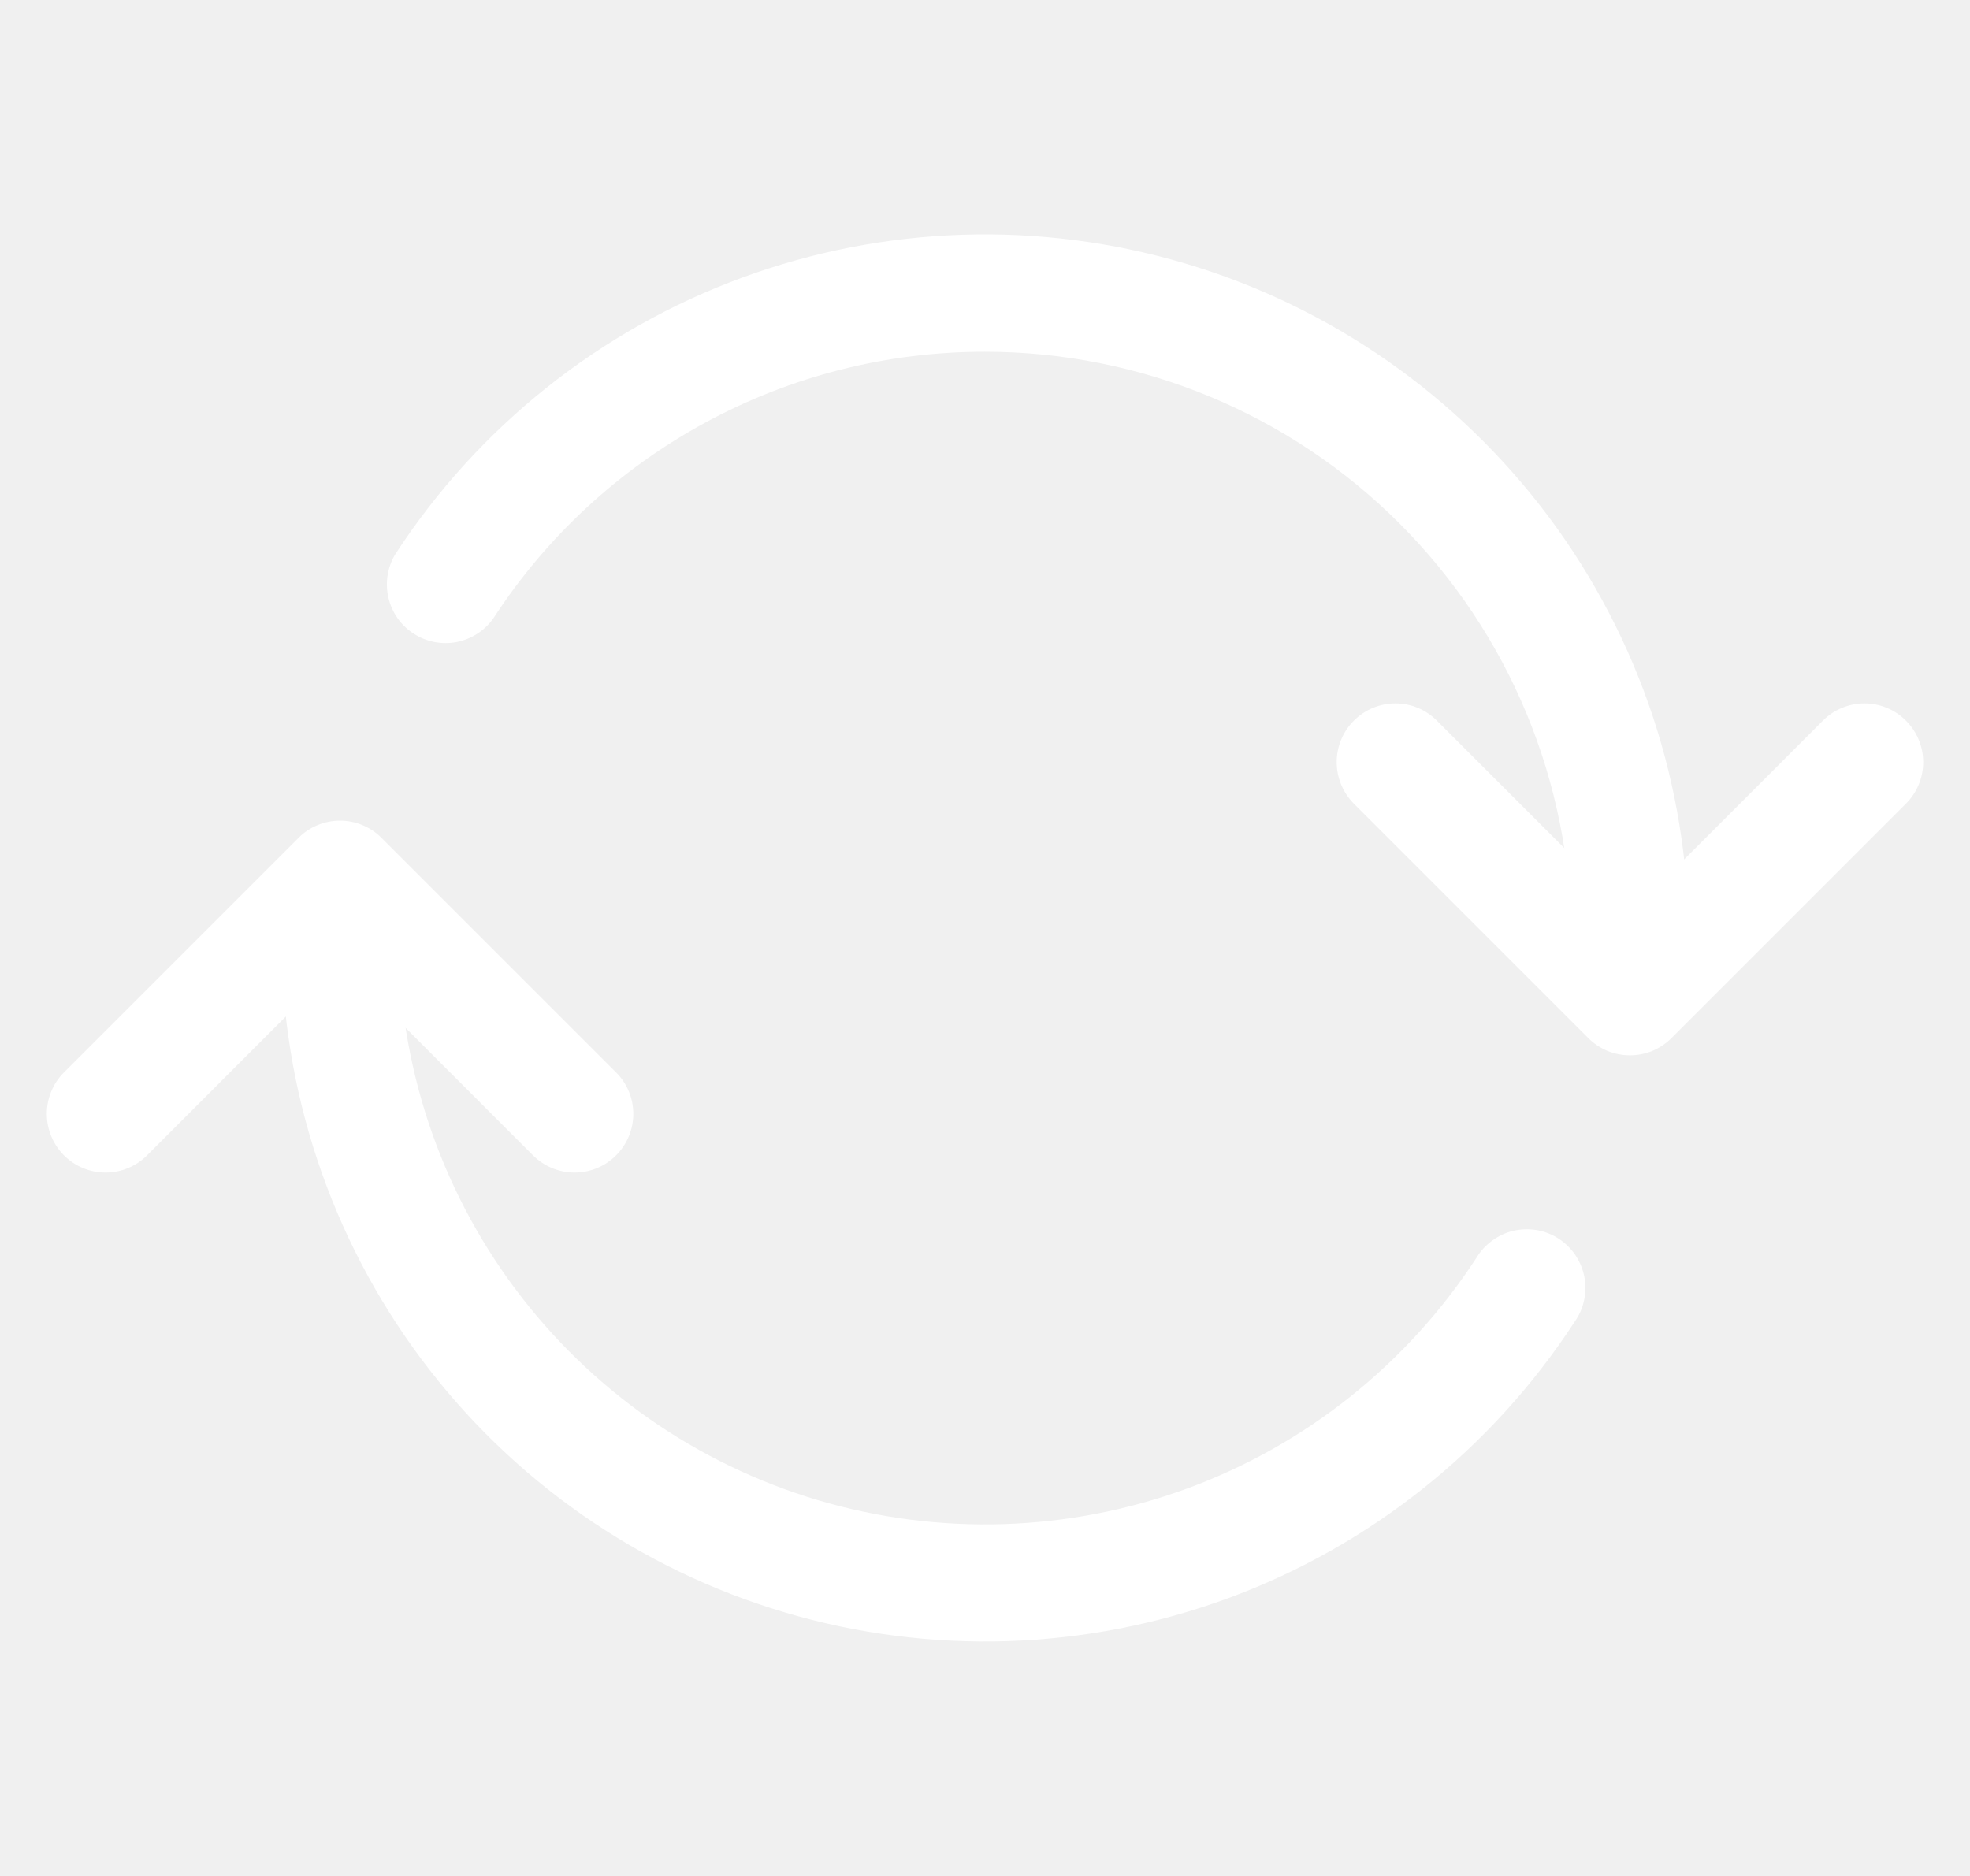
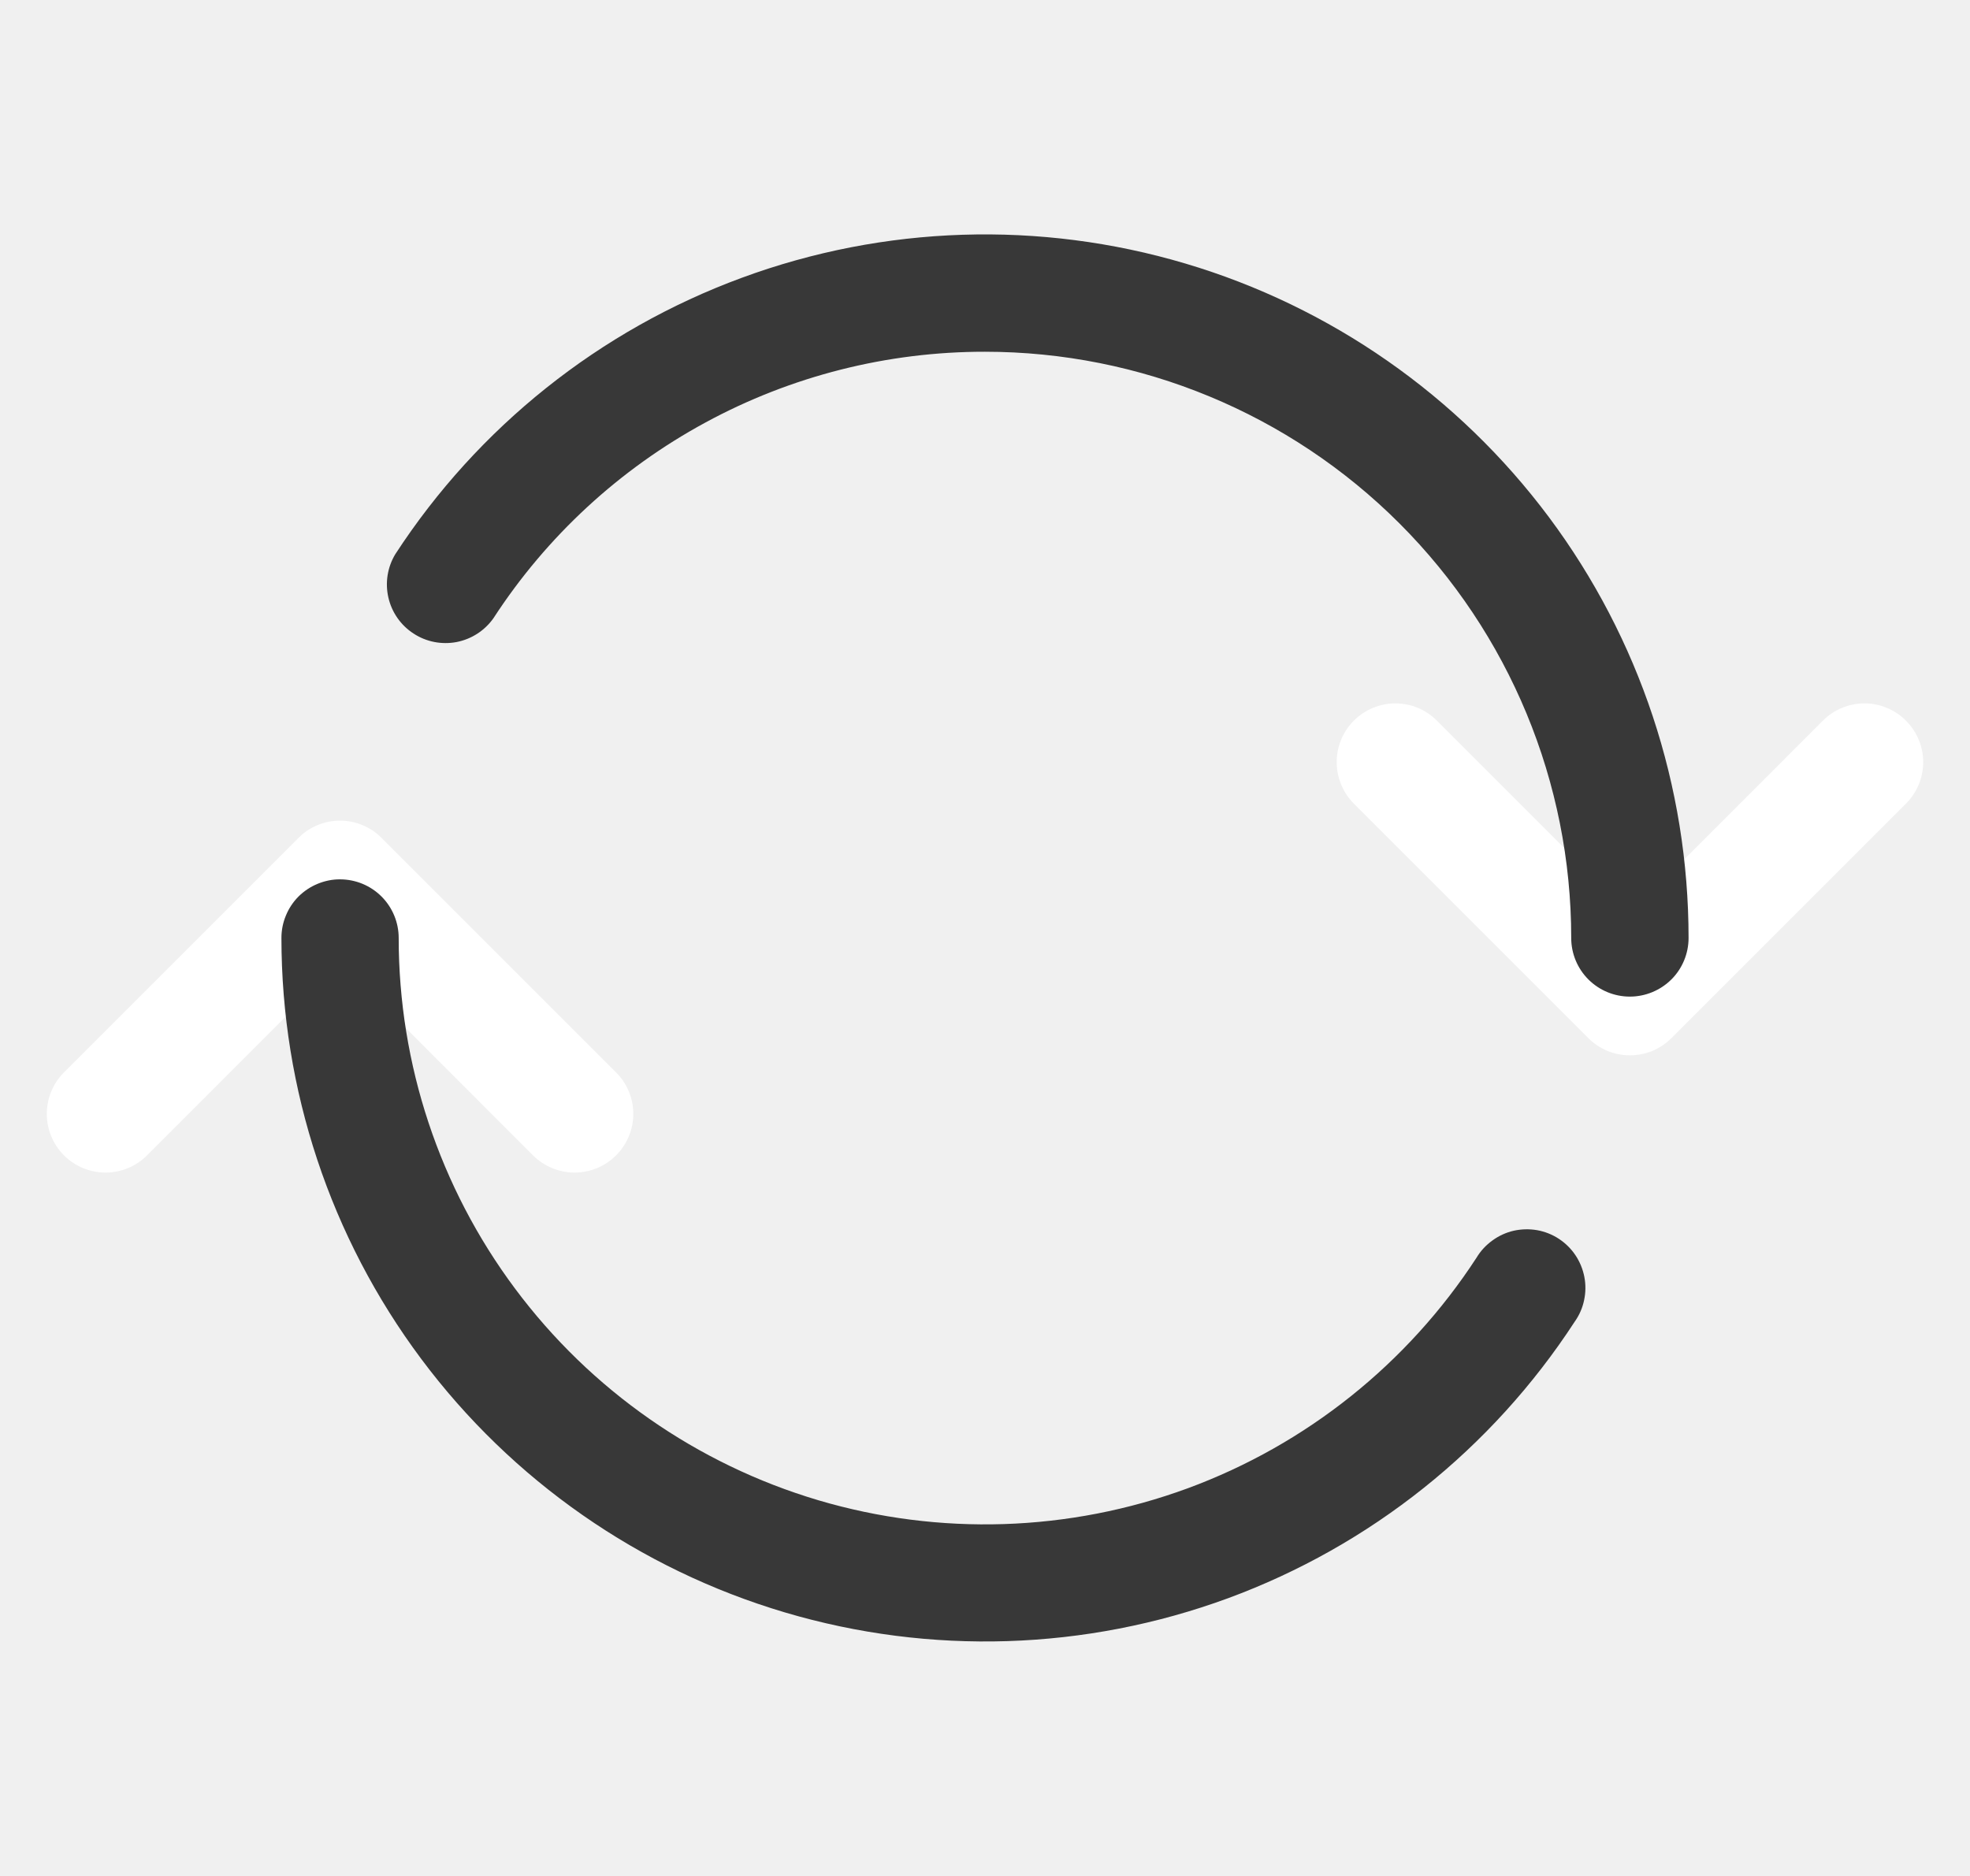
<svg xmlns="http://www.w3.org/2000/svg" width="21" height="20" viewBox="0 0 21 20" fill="none">
  <g clip-path="url(#clip0)">
    <path fill-rule="evenodd" clip-rule="evenodd" d="M4.067 8.933C4.009 8.874 3.94 8.828 3.864 8.797C3.788 8.765 3.707 8.749 3.625 8.749C3.543 8.749 3.461 8.765 3.385 8.797C3.309 8.828 3.24 8.874 3.182 8.933L0.682 11.433C0.565 11.55 0.499 11.709 0.499 11.875C0.499 12.041 0.565 12.2 0.682 12.318C0.8 12.435 0.959 12.501 1.125 12.501C1.291 12.501 1.45 12.435 1.567 12.318L3.625 10.259L5.682 12.318C5.8 12.435 5.959 12.501 6.125 12.501C6.291 12.501 6.45 12.435 6.567 12.318C6.685 12.2 6.751 12.041 6.751 11.875C6.751 11.709 6.685 11.55 6.567 11.433L4.067 8.933V8.933ZM20.317 7.683C20.259 7.624 20.19 7.578 20.114 7.547C20.038 7.515 19.957 7.499 19.875 7.499C19.793 7.499 19.711 7.515 19.635 7.547C19.559 7.578 19.49 7.624 19.432 7.683L17.375 9.741L15.317 7.683C15.2 7.565 15.041 7.499 14.875 7.499C14.709 7.499 14.55 7.565 14.432 7.683C14.315 7.8 14.249 7.959 14.249 8.125C14.249 8.291 14.315 8.45 14.432 8.568L16.932 11.068C16.99 11.126 17.059 11.172 17.135 11.204C17.211 11.235 17.293 11.251 17.375 11.251C17.457 11.251 17.538 11.235 17.614 11.204C17.69 11.172 17.759 11.126 17.817 11.068L20.317 8.568C20.375 8.51 20.422 8.441 20.453 8.365C20.485 8.289 20.501 8.207 20.501 8.125C20.501 8.043 20.485 7.962 20.453 7.886C20.422 7.81 20.375 7.741 20.317 7.683V7.683Z" fill="white" />
-     <path fill-rule="evenodd" clip-rule="evenodd" d="M10.5 3.75C9.459 3.749 8.434 4.008 7.519 4.505C6.604 5.001 5.827 5.718 5.26 6.591C5.167 6.723 5.026 6.814 4.867 6.845C4.708 6.875 4.543 6.843 4.408 6.754C4.272 6.666 4.176 6.528 4.14 6.37C4.104 6.213 4.13 6.047 4.214 5.908C5.096 4.553 6.392 3.519 7.909 2.961C9.426 2.402 11.084 2.349 12.634 2.809C14.184 3.269 15.544 4.218 16.511 5.513C17.478 6.809 18 8.383 18 10C18 10.166 17.934 10.325 17.817 10.442C17.699 10.559 17.54 10.625 17.374 10.625C17.208 10.625 17.049 10.559 16.932 10.442C16.815 10.325 16.749 10.166 16.749 10C16.749 8.342 16.09 6.752 14.918 5.58C13.746 4.408 12.156 3.75 10.499 3.75H10.5ZM3.625 9.375C3.791 9.375 3.95 9.441 4.067 9.558C4.184 9.675 4.25 9.834 4.25 10C4.25 11.347 4.685 12.659 5.491 13.739C6.297 14.82 7.43 15.61 8.722 15.994C10.014 16.377 11.396 16.332 12.661 15.867C13.925 15.401 15.005 14.538 15.74 13.408C15.783 13.336 15.841 13.274 15.909 13.225C15.977 13.175 16.054 13.14 16.136 13.121C16.218 13.103 16.302 13.101 16.385 13.115C16.468 13.13 16.547 13.161 16.617 13.207C16.687 13.253 16.748 13.313 16.794 13.382C16.841 13.452 16.873 13.531 16.889 13.613C16.905 13.696 16.904 13.78 16.886 13.863C16.869 13.945 16.835 14.022 16.786 14.091C15.904 15.446 14.608 16.48 13.091 17.039C11.573 17.597 9.916 17.65 8.366 17.19C6.816 16.73 5.456 15.782 4.489 14.486C3.522 13.19 3 11.617 3 10C3 9.917 3.016 9.836 3.048 9.76C3.079 9.684 3.125 9.615 3.183 9.557C3.242 9.499 3.311 9.453 3.387 9.422C3.463 9.391 3.544 9.374 3.626 9.375H3.625Z" fill="white" />
+     <path fill-rule="evenodd" clip-rule="evenodd" d="M10.5 3.75C9.459 3.749 8.434 4.008 7.519 4.505C6.604 5.001 5.827 5.718 5.26 6.591C5.167 6.723 5.026 6.814 4.867 6.845C4.708 6.875 4.543 6.843 4.408 6.754C4.272 6.666 4.176 6.528 4.14 6.37C4.104 6.213 4.13 6.047 4.214 5.908C5.096 4.553 6.392 3.519 7.909 2.961C9.426 2.402 11.084 2.349 12.634 2.809C14.184 3.269 15.544 4.218 16.511 5.513C17.478 6.809 18 8.383 18 10C18 10.166 17.934 10.325 17.817 10.442C17.699 10.559 17.54 10.625 17.374 10.625C17.208 10.625 17.049 10.559 16.932 10.442C16.815 10.325 16.749 10.166 16.749 10C16.749 8.342 16.09 6.752 14.918 5.58C13.746 4.408 12.156 3.75 10.499 3.75H10.5ZM3.625 9.375C3.791 9.375 3.95 9.441 4.067 9.558C4.184 9.675 4.25 9.834 4.25 10C4.25 11.347 4.685 12.659 5.491 13.739C6.297 14.82 7.43 15.61 8.722 15.994C10.014 16.377 11.396 16.332 12.661 15.867C13.925 15.401 15.005 14.538 15.74 13.408C15.783 13.336 15.841 13.274 15.909 13.225C15.977 13.175 16.054 13.14 16.136 13.121C16.218 13.103 16.302 13.101 16.385 13.115C16.468 13.13 16.547 13.161 16.617 13.207C16.687 13.253 16.748 13.313 16.794 13.382C16.841 13.452 16.873 13.531 16.889 13.613C16.905 13.696 16.904 13.78 16.886 13.863C16.869 13.945 16.835 14.022 16.786 14.091C15.904 15.446 14.608 16.48 13.091 17.039C11.573 17.597 9.916 17.65 8.366 17.19C6.816 16.73 5.456 15.782 4.489 14.486C3.522 13.19 3 11.617 3 10C3 9.917 3.016 9.836 3.048 9.76C3.079 9.684 3.125 9.615 3.183 9.557C3.242 9.499 3.311 9.453 3.387 9.422C3.463 9.391 3.544 9.374 3.626 9.375H3.625Z" fill="#383838" />
  </g>
  <defs>
    <clipPath id="clip0">
      <rect width="20" height="20" fill="white" transform="translate(0.5)" />
    </clipPath>
  </defs>
</svg>
